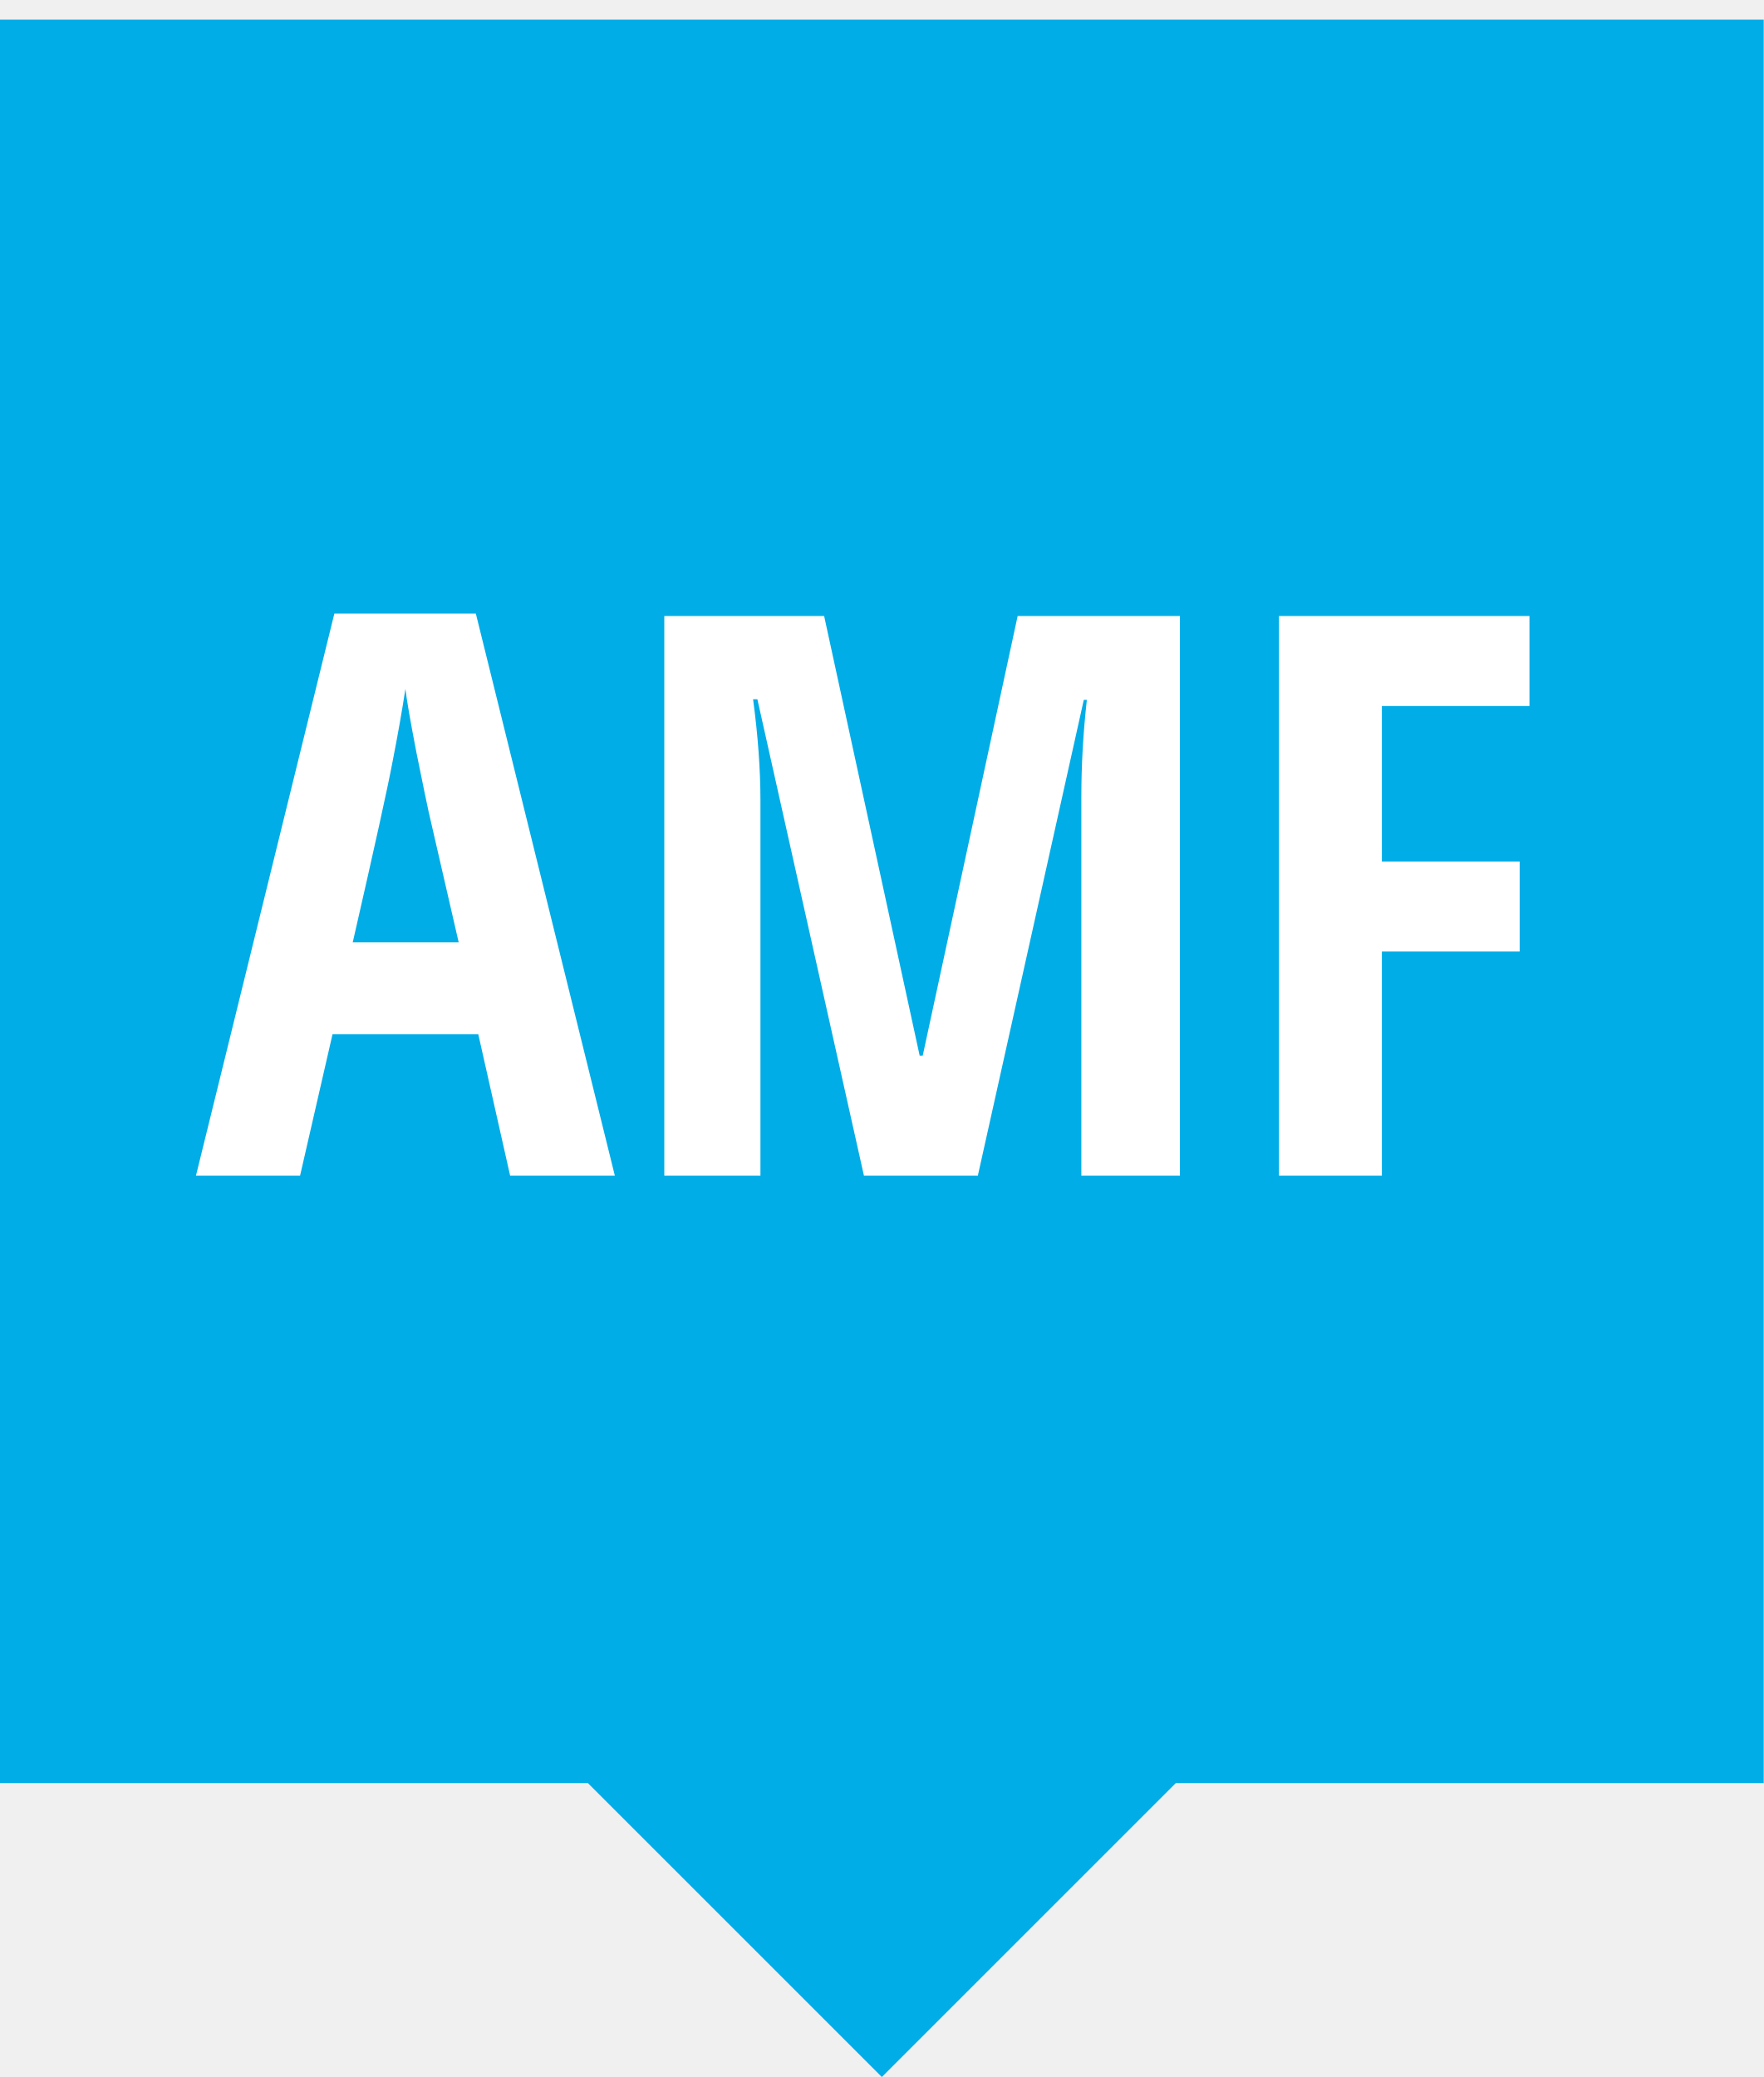
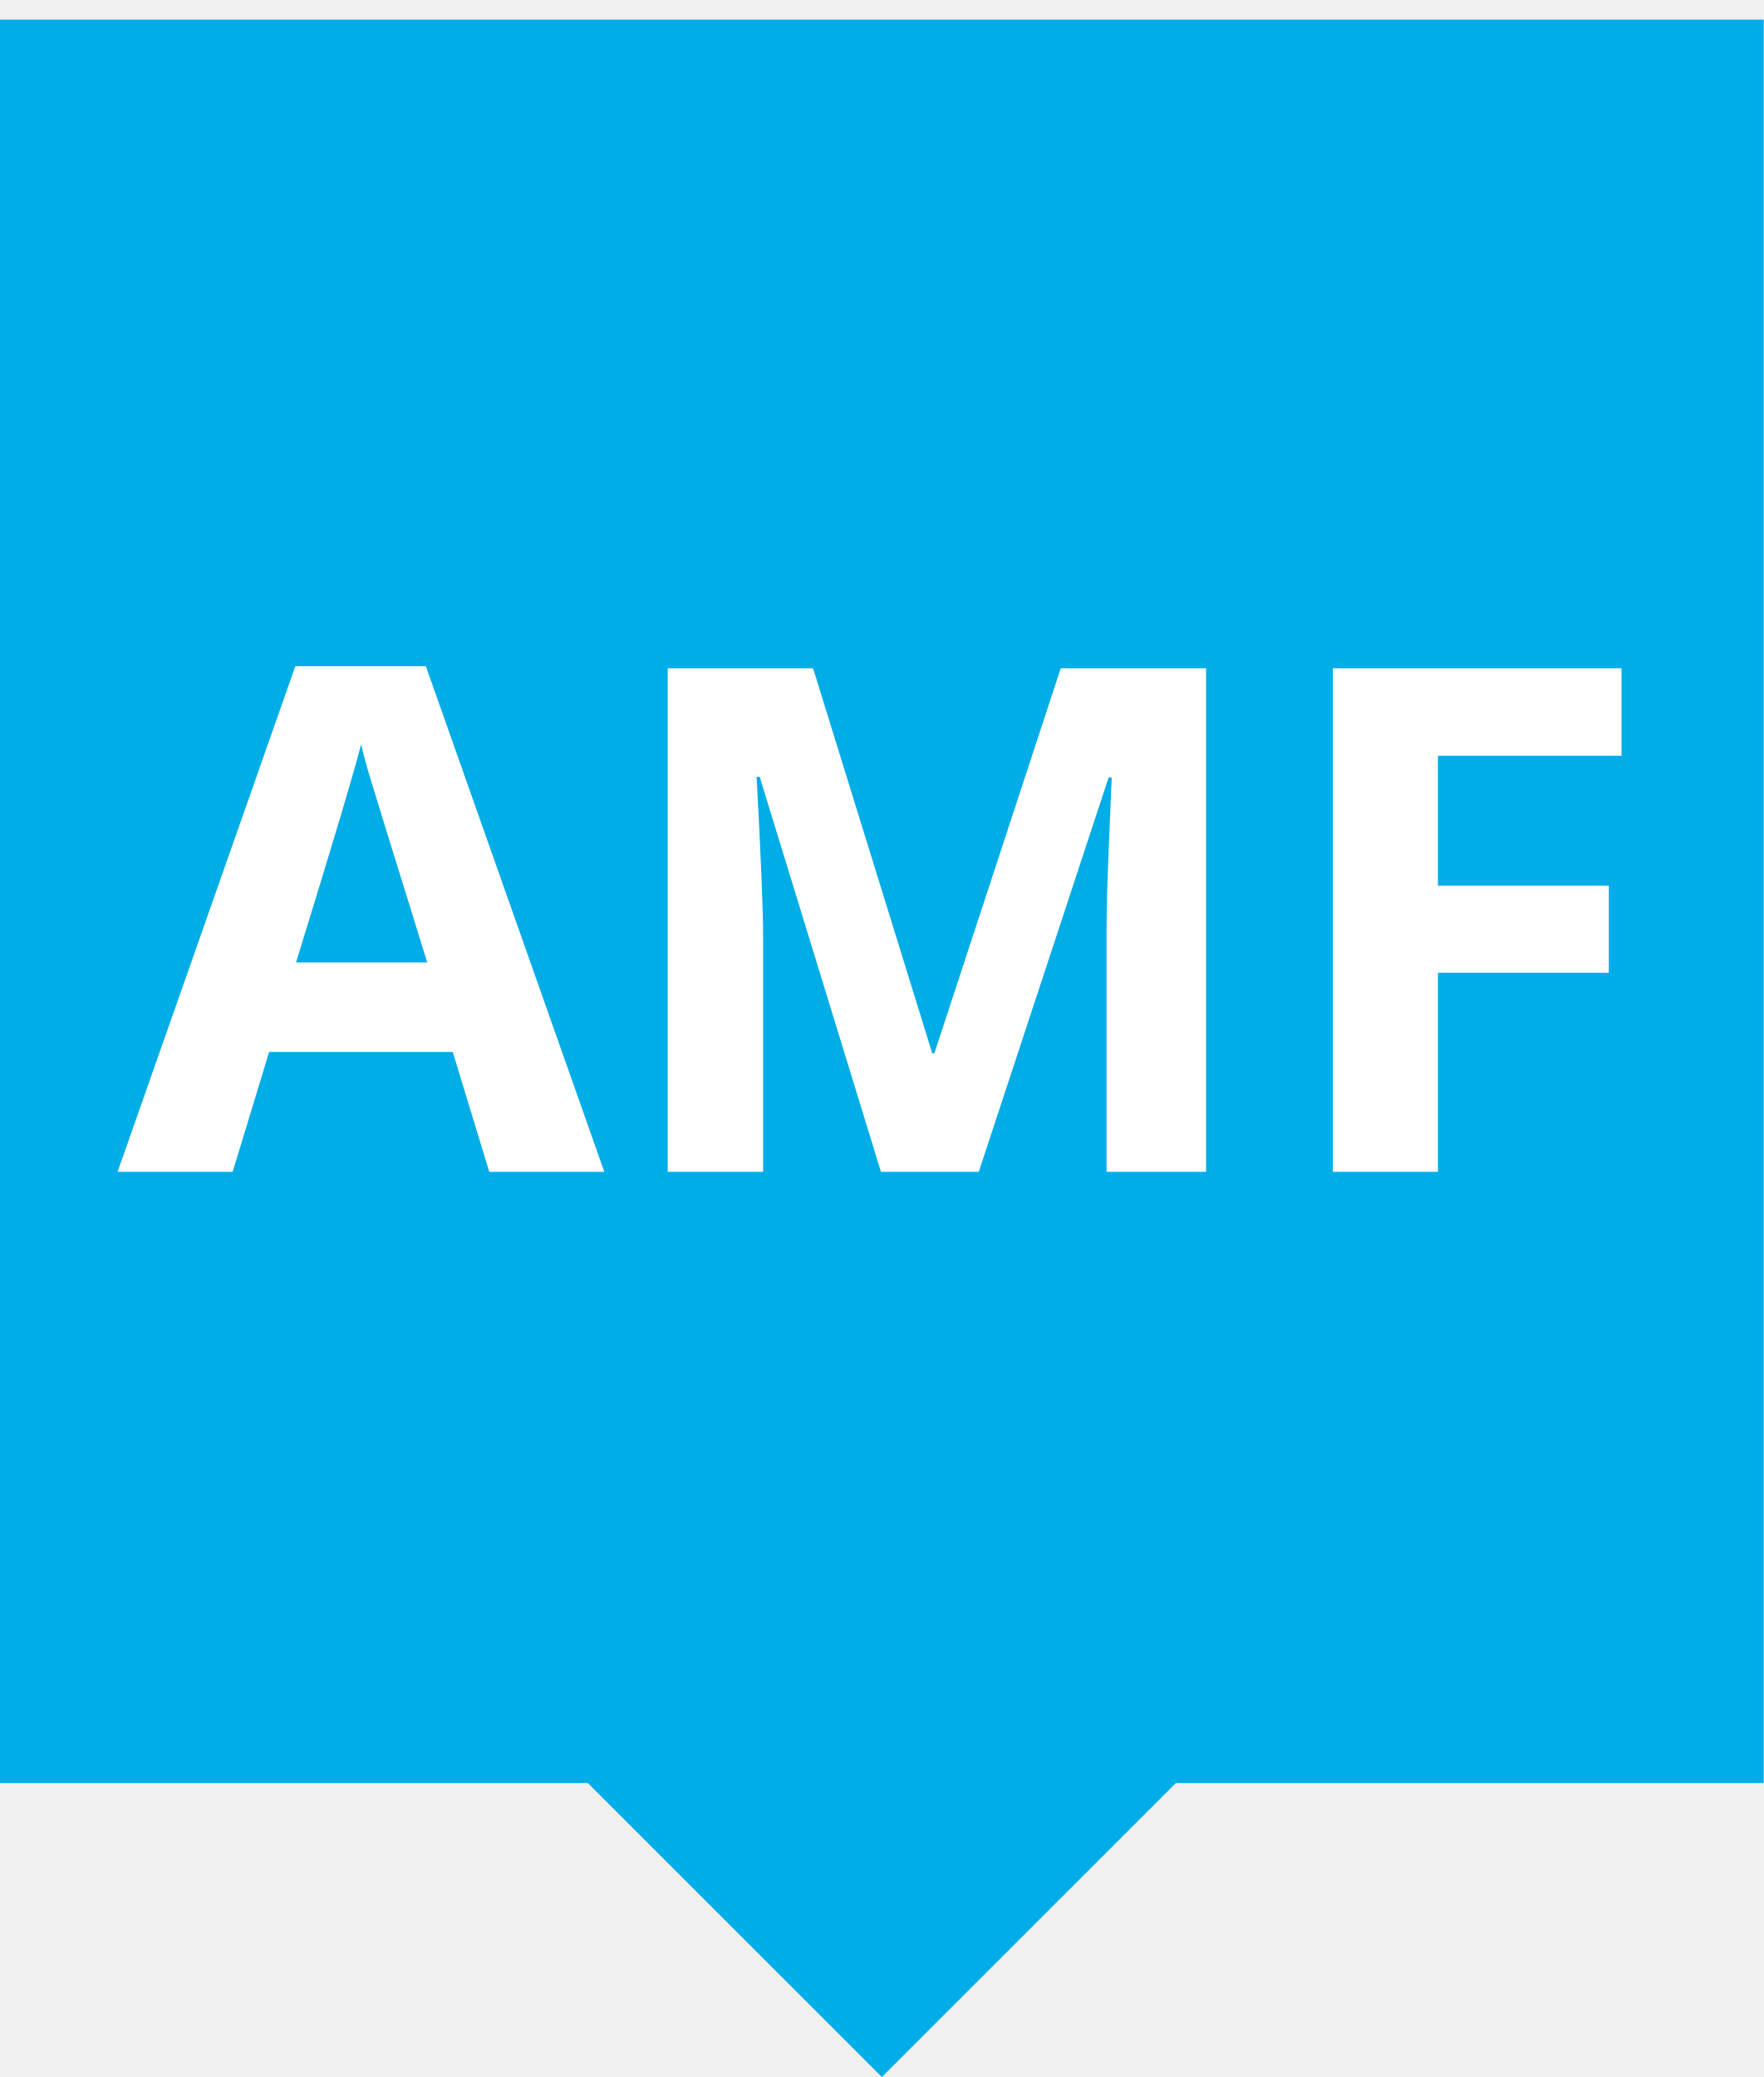
<svg xmlns="http://www.w3.org/2000/svg" width="45px" height="53px" viewBox="0 0 45 53" version="1.1">
  <defs />
  <g id="Page-1" stroke="none" stroke-width="1" fill="none" fill-rule="evenodd">
-     <g id="Group-2">
-       <g id="event" fill="#00ADE7">
-         <g id="Page-1">
-           <g id="event">
+     <g id="event">
+       <g id="Page-1">
+         <g id="Group-2">
+           <g id="event" fill="#00ADE7">
            <g id="Page-1">
-               <g id="Group">
-                 <polygon id="Fill-1" points="0 0.5 0 45.5 15 45.5 22.5 53 30 45.5 45 45.5 45 0.5 0 0.5" />
+               <g id="event">
+                 <g id="Page-1">
+                   <g id="Group">
+                     <polygon id="Fill-1" points="0 0.5 0 45.5 15 45.5 22.5 53 30 45.5 45 45.5 45 0.5" />
+                   </g>
+                 </g>
              </g>
            </g>
          </g>
+           <path d="M12.483,29.902 L11.552,26.844 L6.867,26.844 L5.936,29.902 L3,29.902 L7.535,17 L10.866,17 L15.419,29.902 L12.483,29.902 Z M10.901,24.559 C10.04,21.787 9.555,20.22 9.447,19.856 C9.338,19.493 9.261,19.206 9.214,18.995 C9.021,19.745 8.467,21.6 7.553,24.559 L10.901,24.559 Z M22.477,29.902 L19.383,19.821 L19.304,19.821 C19.415,21.872 19.471,23.24 19.471,23.926 L19.471,29.902 L17.036,29.902 L17.036,17.053 L20.745,17.053 L23.786,26.879 L23.839,26.879 L27.064,17.053 L30.773,17.053 L30.773,29.902 L28.233,29.902 L28.233,23.82 C28.233,23.533 28.238,23.202 28.247,22.827 C28.255,22.452 28.295,21.456 28.365,19.839 L28.286,19.839 L24.973,29.902 L22.477,29.902 Z M36.688,29.902 L34.008,29.902 L34.008,17.053 L41.373,17.053 L41.373,19.285 L36.688,19.285 L36.688,22.599 L41.048,22.599 L41.048,24.822 L36.688,24.822 L36.688,29.902 Z" id="AMF" fill="#FFFFFF" />
        </g>
      </g>
-       <text id="AMF" font-family="OpenSans-CondensedBold, Open Sans Condensed" font-size="20" font-style="condensed" font-weight="bold" fill="#FFFFFF">
-         <tspan x="5" y="30">AMF</tspan>
-       </text>
    </g>
  </g>
</svg>
